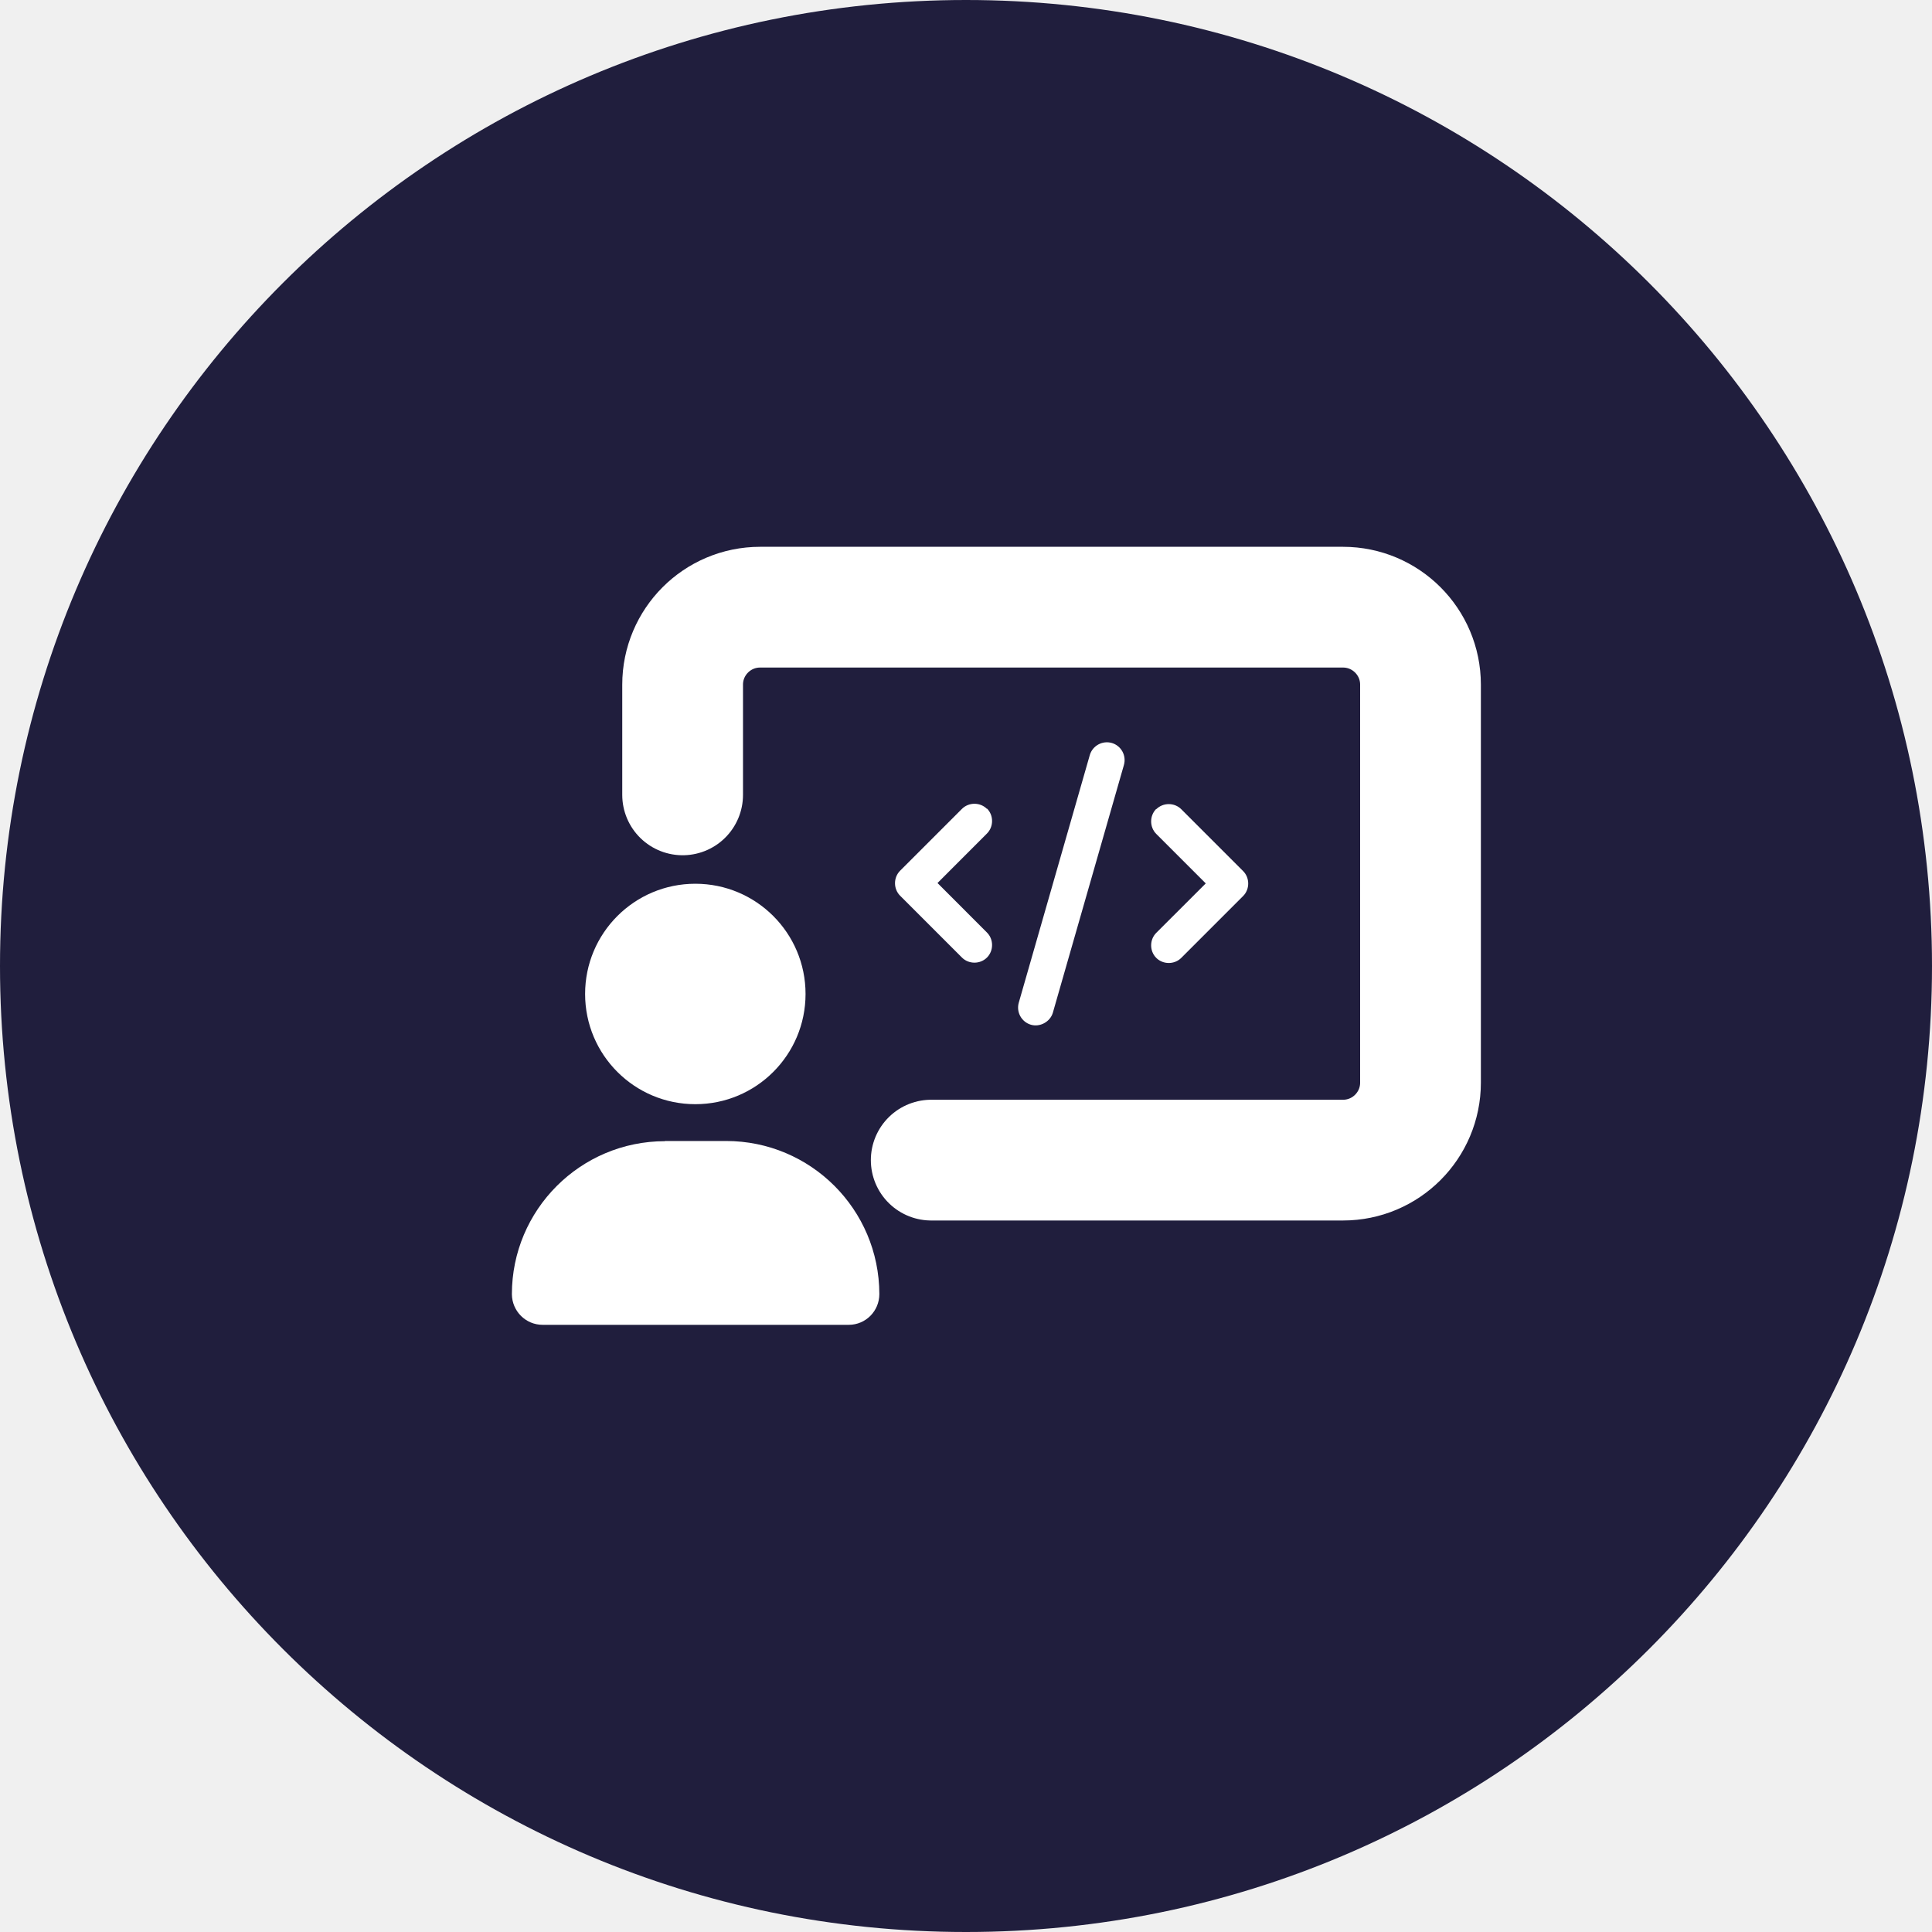
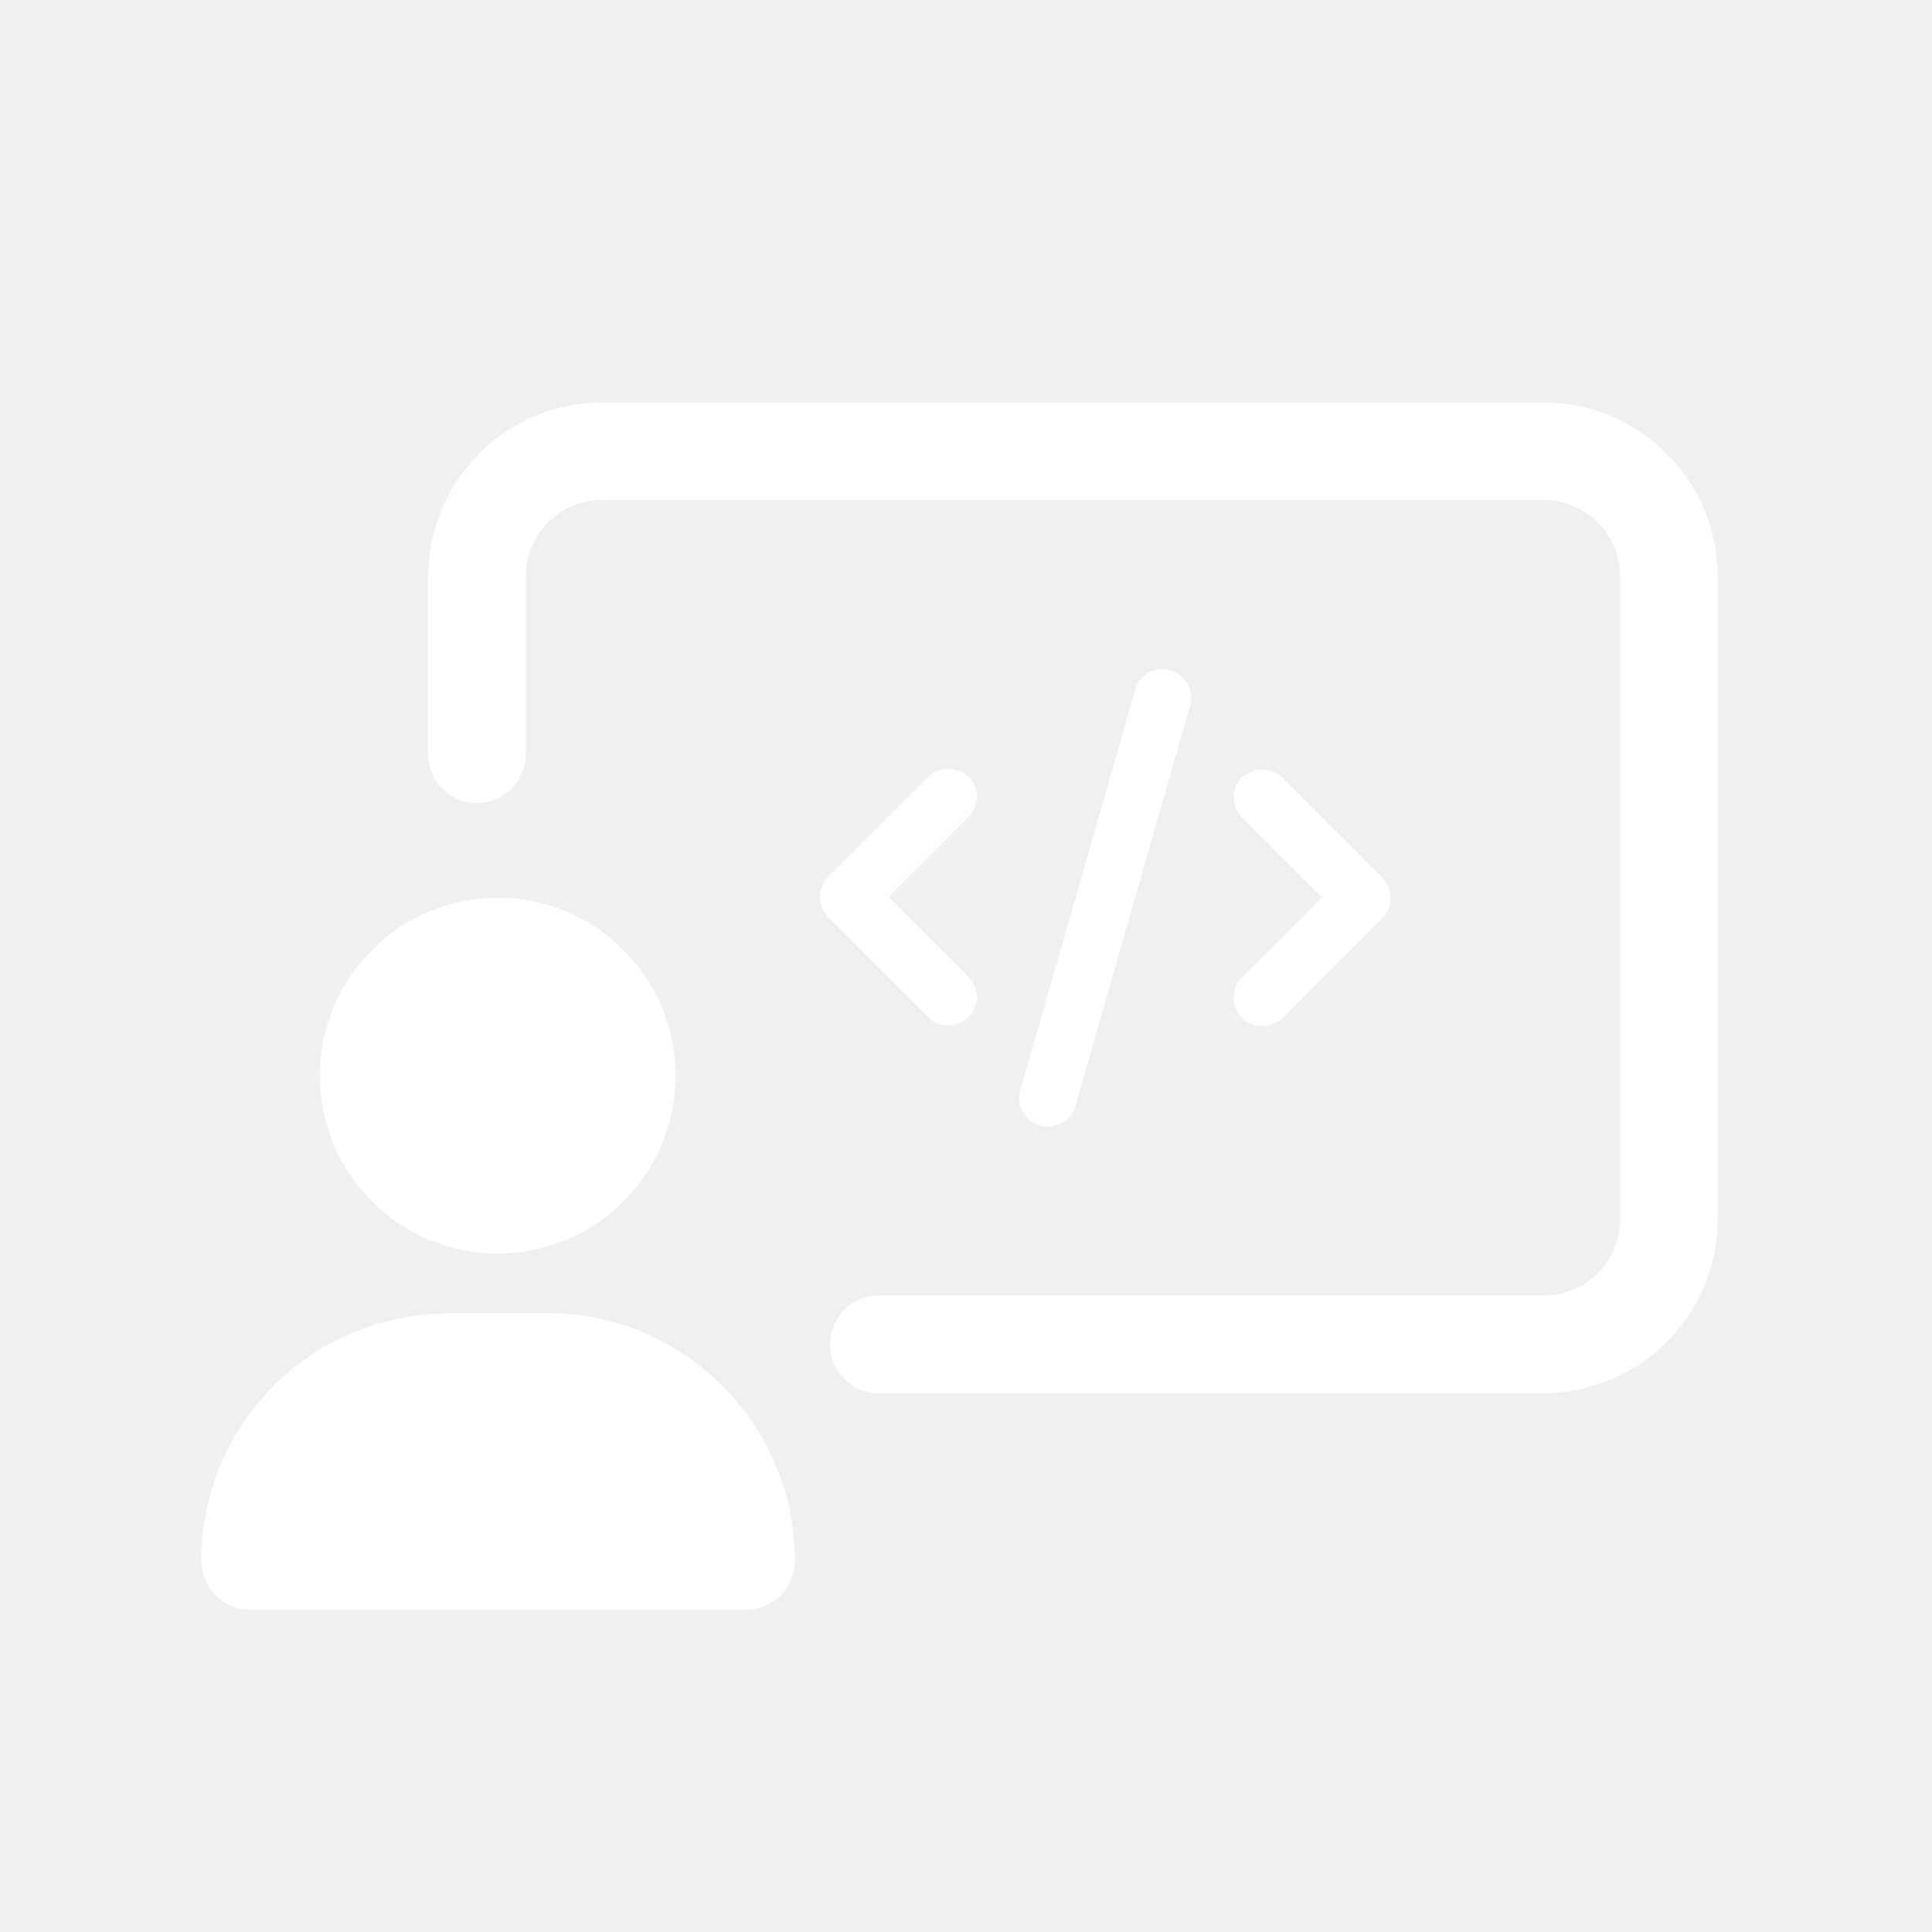
- <svg xmlns="http://www.w3.org/2000/svg" width="40" height="40" viewBox="0 0 40 40" fill="none">
-   <g clip-path="url(#clip0_1409_401)">
-     <g clip-path="url(#clip1_1409_401)">
-       <path d="M20 40C31.046 40 40 31.046 40 20C40 8.954 31.046 0 20 0C8.954 0 0 8.954 0 20C0 31.046 8.954 40 20 40Z" fill="#201E3D" />
-       <path d="M14.396 18.297C15.657 18.297 16.678 19.318 16.678 20.579C16.678 21.84 15.657 22.861 14.396 22.861C13.135 22.861 12.114 21.84 12.114 20.579C12.114 19.318 13.135 18.297 14.396 18.297ZM13.764 23.623H15.032C16.785 23.623 18.202 25.04 18.206 26.792C18.206 27.143 17.924 27.429 17.573 27.429H11.234C10.884 27.429 10.602 27.147 10.598 26.796C10.598 25.048 12.015 23.627 13.768 23.627L13.764 23.623Z" fill="white" />
-       <path d="M23.021 15.383C22.823 15.326 22.621 15.44 22.564 15.63L21.093 20.758C21.036 20.956 21.151 21.158 21.341 21.215C21.528 21.272 21.741 21.158 21.798 20.968L23.269 15.84C23.326 15.642 23.212 15.44 23.021 15.383ZM23.939 16.747C23.798 16.888 23.798 17.124 23.939 17.265L24.964 18.29L23.939 19.314C23.798 19.455 23.798 19.691 23.939 19.832C24.08 19.973 24.316 19.973 24.457 19.832L25.737 18.552C25.878 18.411 25.878 18.175 25.737 18.034L24.457 16.754C24.316 16.613 24.08 16.613 23.939 16.754V16.747ZM20.434 16.747C20.293 16.606 20.057 16.606 19.916 16.747L18.636 18.027C18.495 18.168 18.495 18.404 18.636 18.545L19.916 19.825C20.057 19.966 20.293 19.966 20.434 19.825C20.575 19.684 20.575 19.448 20.434 19.307L19.41 18.282L20.434 17.257C20.575 17.116 20.575 16.88 20.434 16.739V16.747Z" fill="white" />
-       <path d="M14.133 16.457V14.175C14.133 13.291 14.85 12.571 15.737 12.571H27.806C28.689 12.571 29.41 13.288 29.41 14.175V22.415C29.41 23.299 28.693 24.019 27.806 24.019H19.28" stroke="white" stroke-width="2.5" stroke-miterlimit="10" stroke-linecap="round" />
-     </g>
-   </g>
-   <defs>
-     <clipPath id="clip0_1409_401">
-       <rect width="40" height="40" fill="white" />
-     </clipPath>
-     <clipPath id="clip1_1409_401">
-       <rect width="40" height="40" fill="white" />
-     </clipPath>
-   </defs>
+ <svg xmlns="http://www.w3.org/2000/svg" width="24" height="24" viewBox="0 0 24 24" fill="none">
+   <path d="M6.182 11.153C7.403 11.153 8.392 12.141 8.392 13.362C8.392 14.583 7.403 15.571 6.182 15.571C4.961 15.571 3.973 14.583 3.973 13.362C3.973 12.141 4.961 11.153 6.182 11.153ZM5.567 16.312H6.798C8.493 16.312 9.869 17.683 9.874 19.384C9.874 19.723 9.603 19.999 9.264 19.999H3.115C2.776 19.999 2.505 19.728 2.5 19.389C2.5 17.693 3.871 16.317 5.572 16.317L5.567 16.312Z" fill="white" />
+   <path d="M14.542 8.328C14.348 8.275 14.154 8.381 14.101 8.57L12.676 13.541C12.623 13.735 12.73 13.928 12.919 13.982C13.098 14.035 13.306 13.928 13.36 13.739L14.784 8.769C14.837 8.575 14.731 8.381 14.542 8.328ZM15.428 9.651C15.293 9.786 15.293 10.014 15.428 10.155L16.422 11.148L15.428 12.141C15.293 12.276 15.293 12.504 15.428 12.645C15.564 12.785 15.792 12.78 15.932 12.645L17.172 11.404C17.308 11.269 17.308 11.041 17.172 10.901L15.932 9.66C15.797 9.525 15.569 9.525 15.428 9.66V9.651ZM12.032 9.651C11.896 9.515 11.669 9.515 11.528 9.651L10.288 10.891C10.152 11.027 10.152 11.254 10.288 11.395L11.528 12.635C11.664 12.771 11.892 12.771 12.032 12.635C12.168 12.499 12.168 12.272 12.032 12.131L11.039 11.138L12.032 10.145C12.168 10.009 12.168 9.781 12.032 9.641V9.651Z" fill="white" />
+   <path d="M19.176 17.305H10.916C10.581 17.305 10.31 17.034 10.31 16.7C10.31 16.365 10.581 16.094 10.916 16.094H19.176C19.7 16.094 20.126 15.668 20.126 15.145V7.161C20.126 6.637 19.7 6.211 19.176 6.211H7.48C6.957 6.211 6.531 6.637 6.531 7.161V9.37C6.531 9.704 6.26 9.975 5.925 9.975C5.591 9.975 5.32 9.704 5.32 9.37V7.161C5.32 5.969 6.289 5 7.48 5H19.176C20.368 5 21.337 5.969 21.337 7.161V15.145C21.337 16.336 20.368 17.305 19.176 17.305Z" fill="white" />
</svg>
